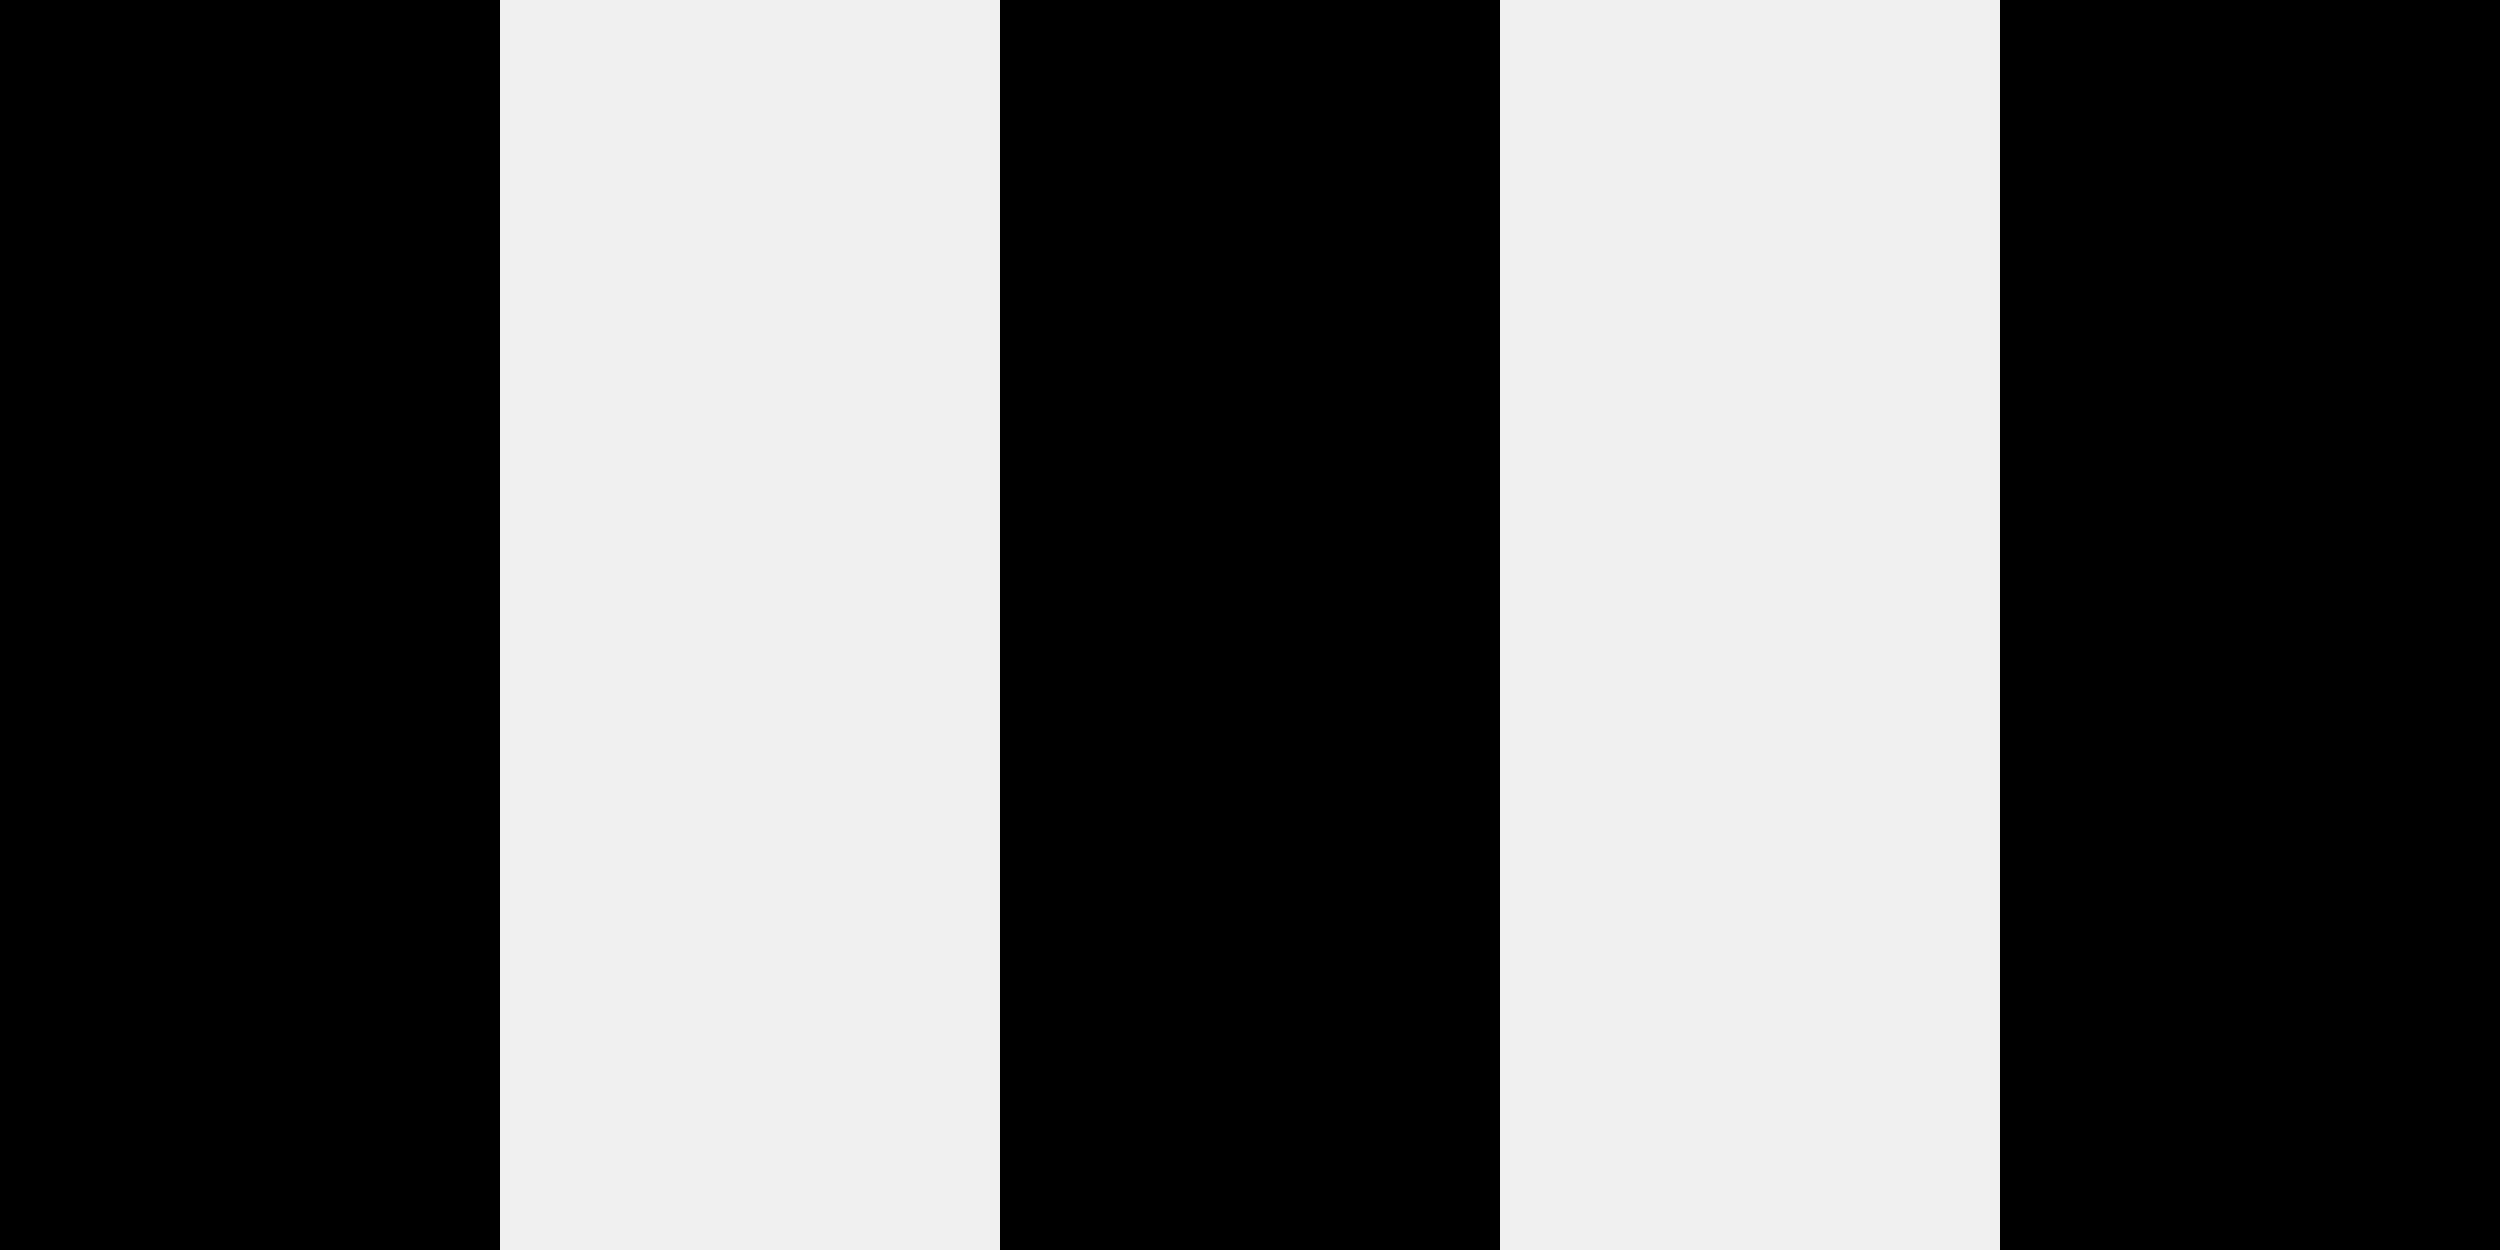
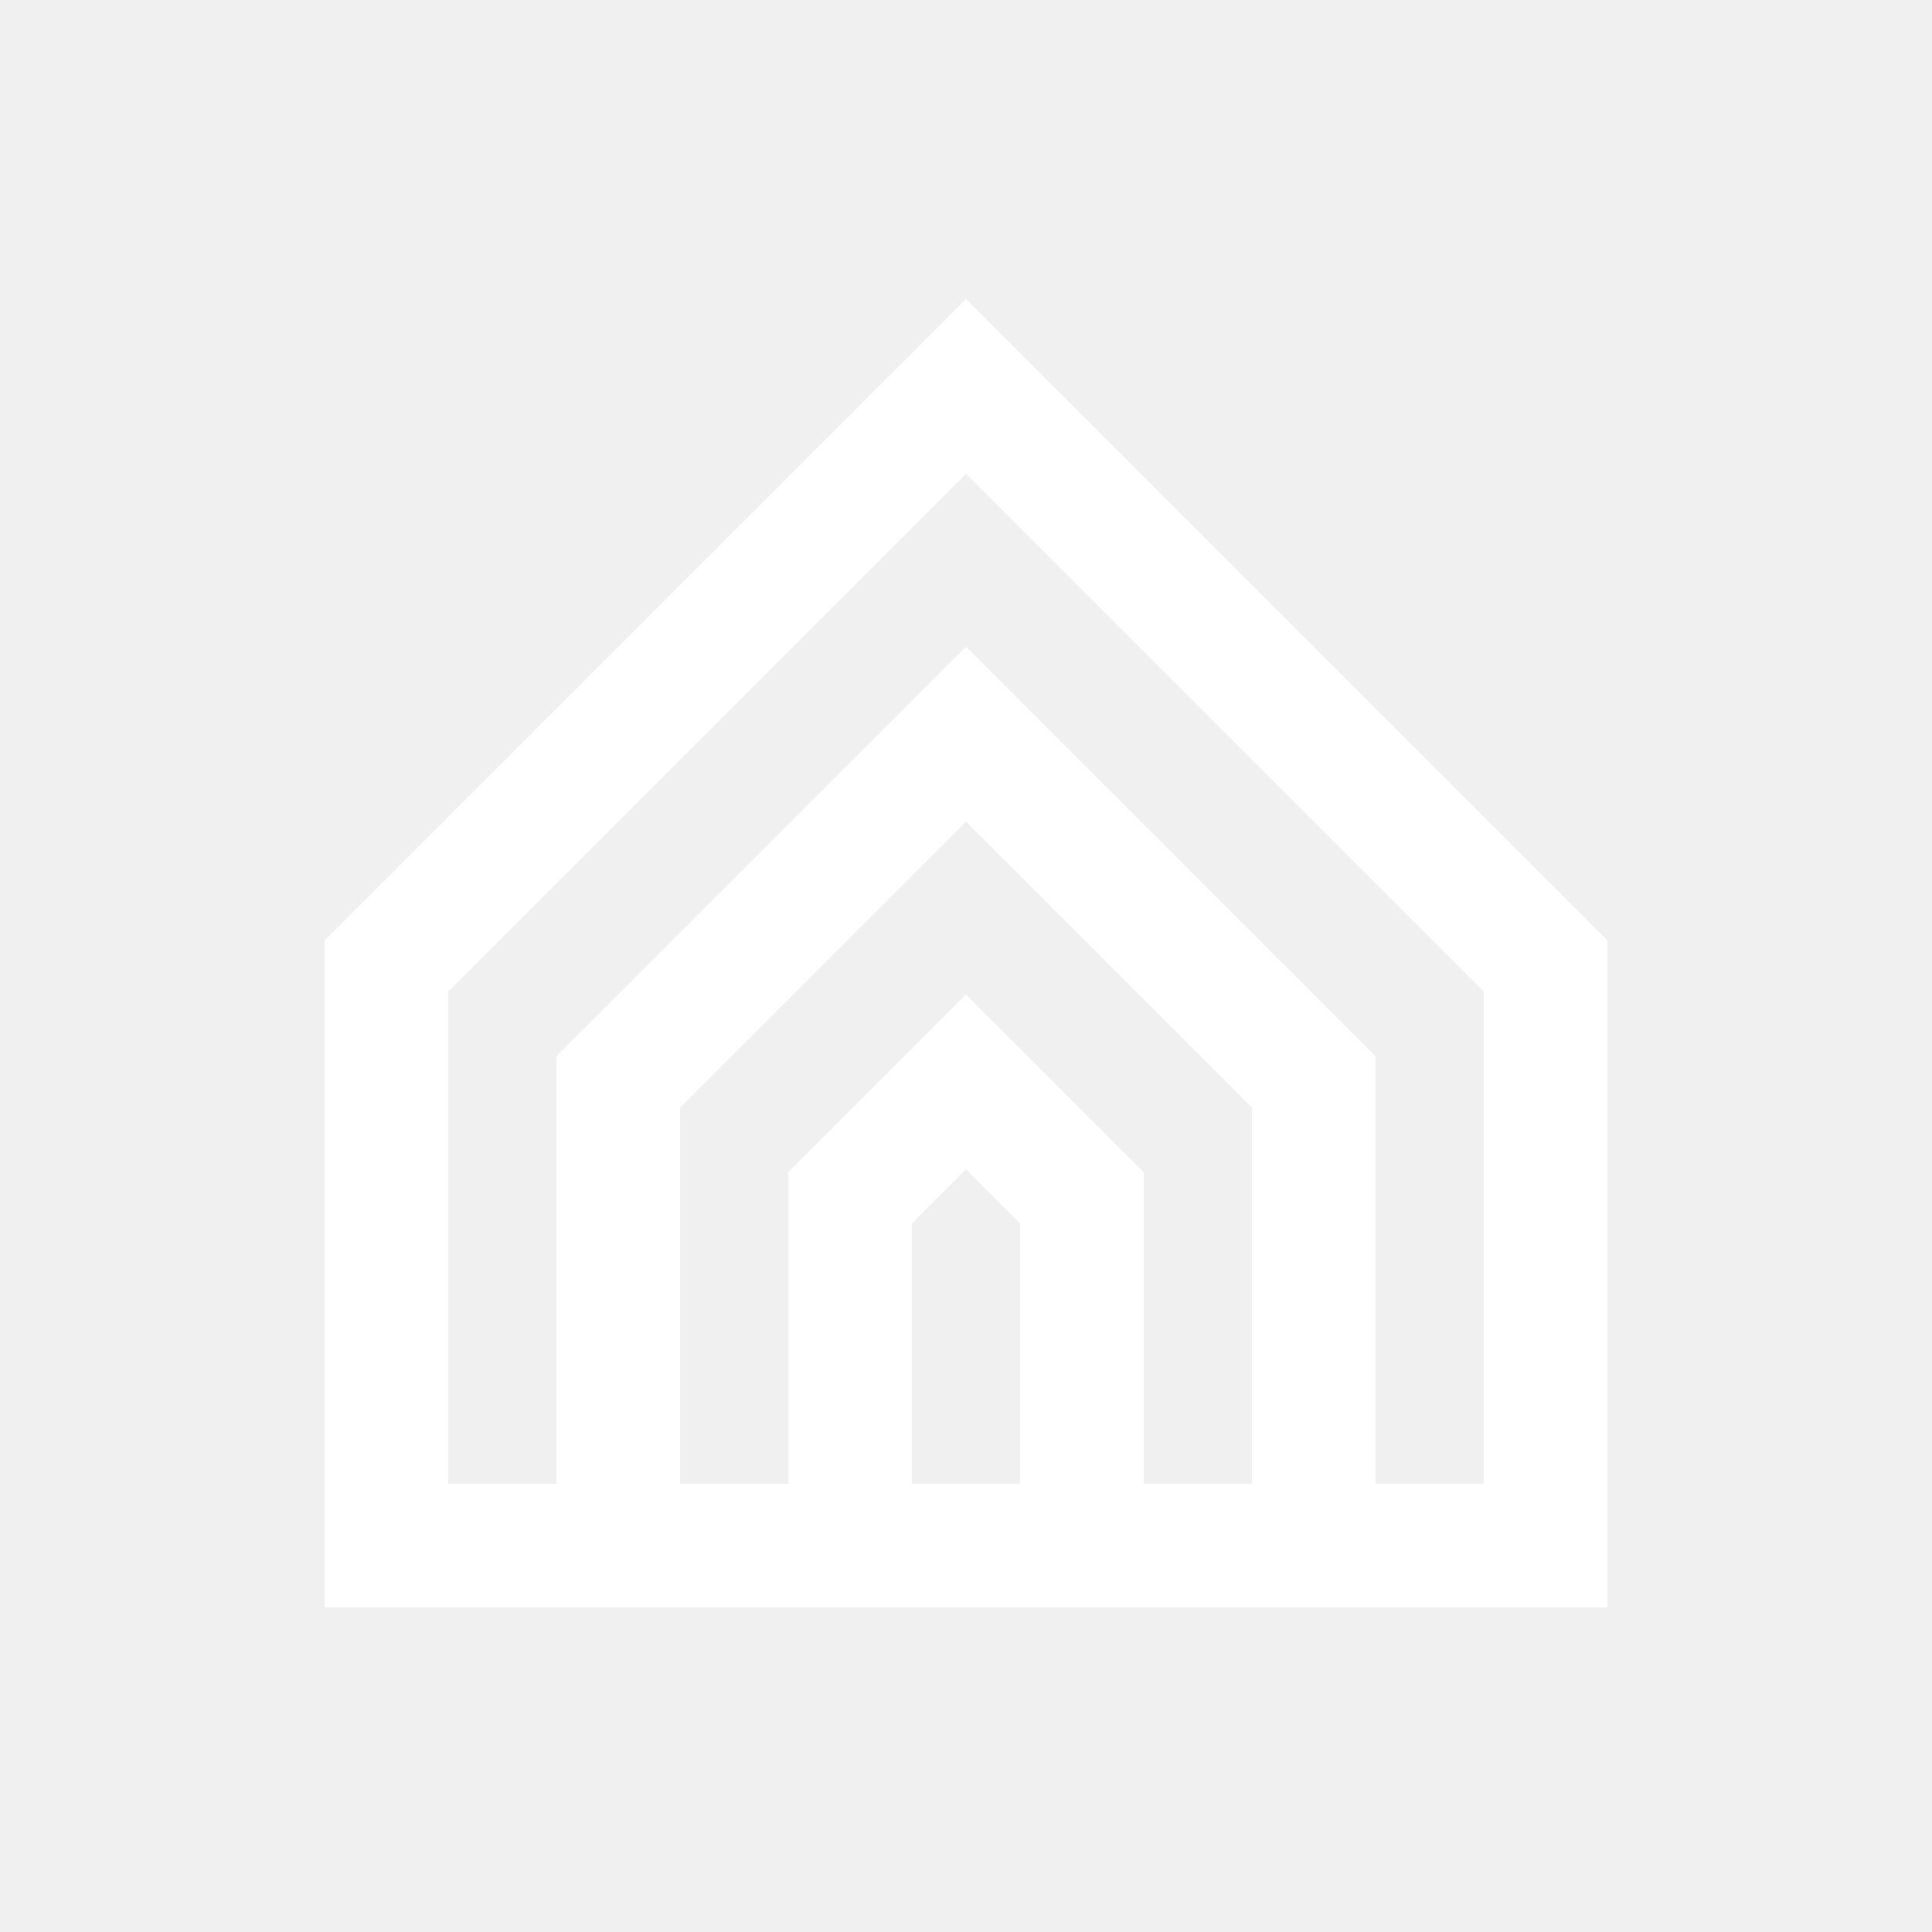
- <svg xmlns="http://www.w3.org/2000/svg" width="60" height="30" viewBox="0 0 60 30" fill="none">
-   <rect width="12" height="30" fill="currentColor" />
-   <rect x="24" width="12" height="30" fill="currentColor" />
-   <rect x="48" width="12" height="30" fill="currentColor" />
+ <svg xmlns="http://www.w3.org/2000/svg" width="500" height="500" viewBox="0 0 500 500" version="1.1">
+   <g transform="translate(50, 50)">
+     <path d="M50 200 L200 50 L350 200 L350 350 L50 350 Z" stroke="#FFFFFF" stroke-width="32" fill="none" />
+     <path d="M110 230 L200 140 L290 230 L290 350 L110 350 Z" stroke="#FFFFFF" stroke-width="32" fill="none" />
+     <path d="M170 260 L200 230 L230 260 L230 350 L170 350 Z" stroke="#FFFFFF" stroke-width="32" fill="none" />
+   </g>
</svg>
